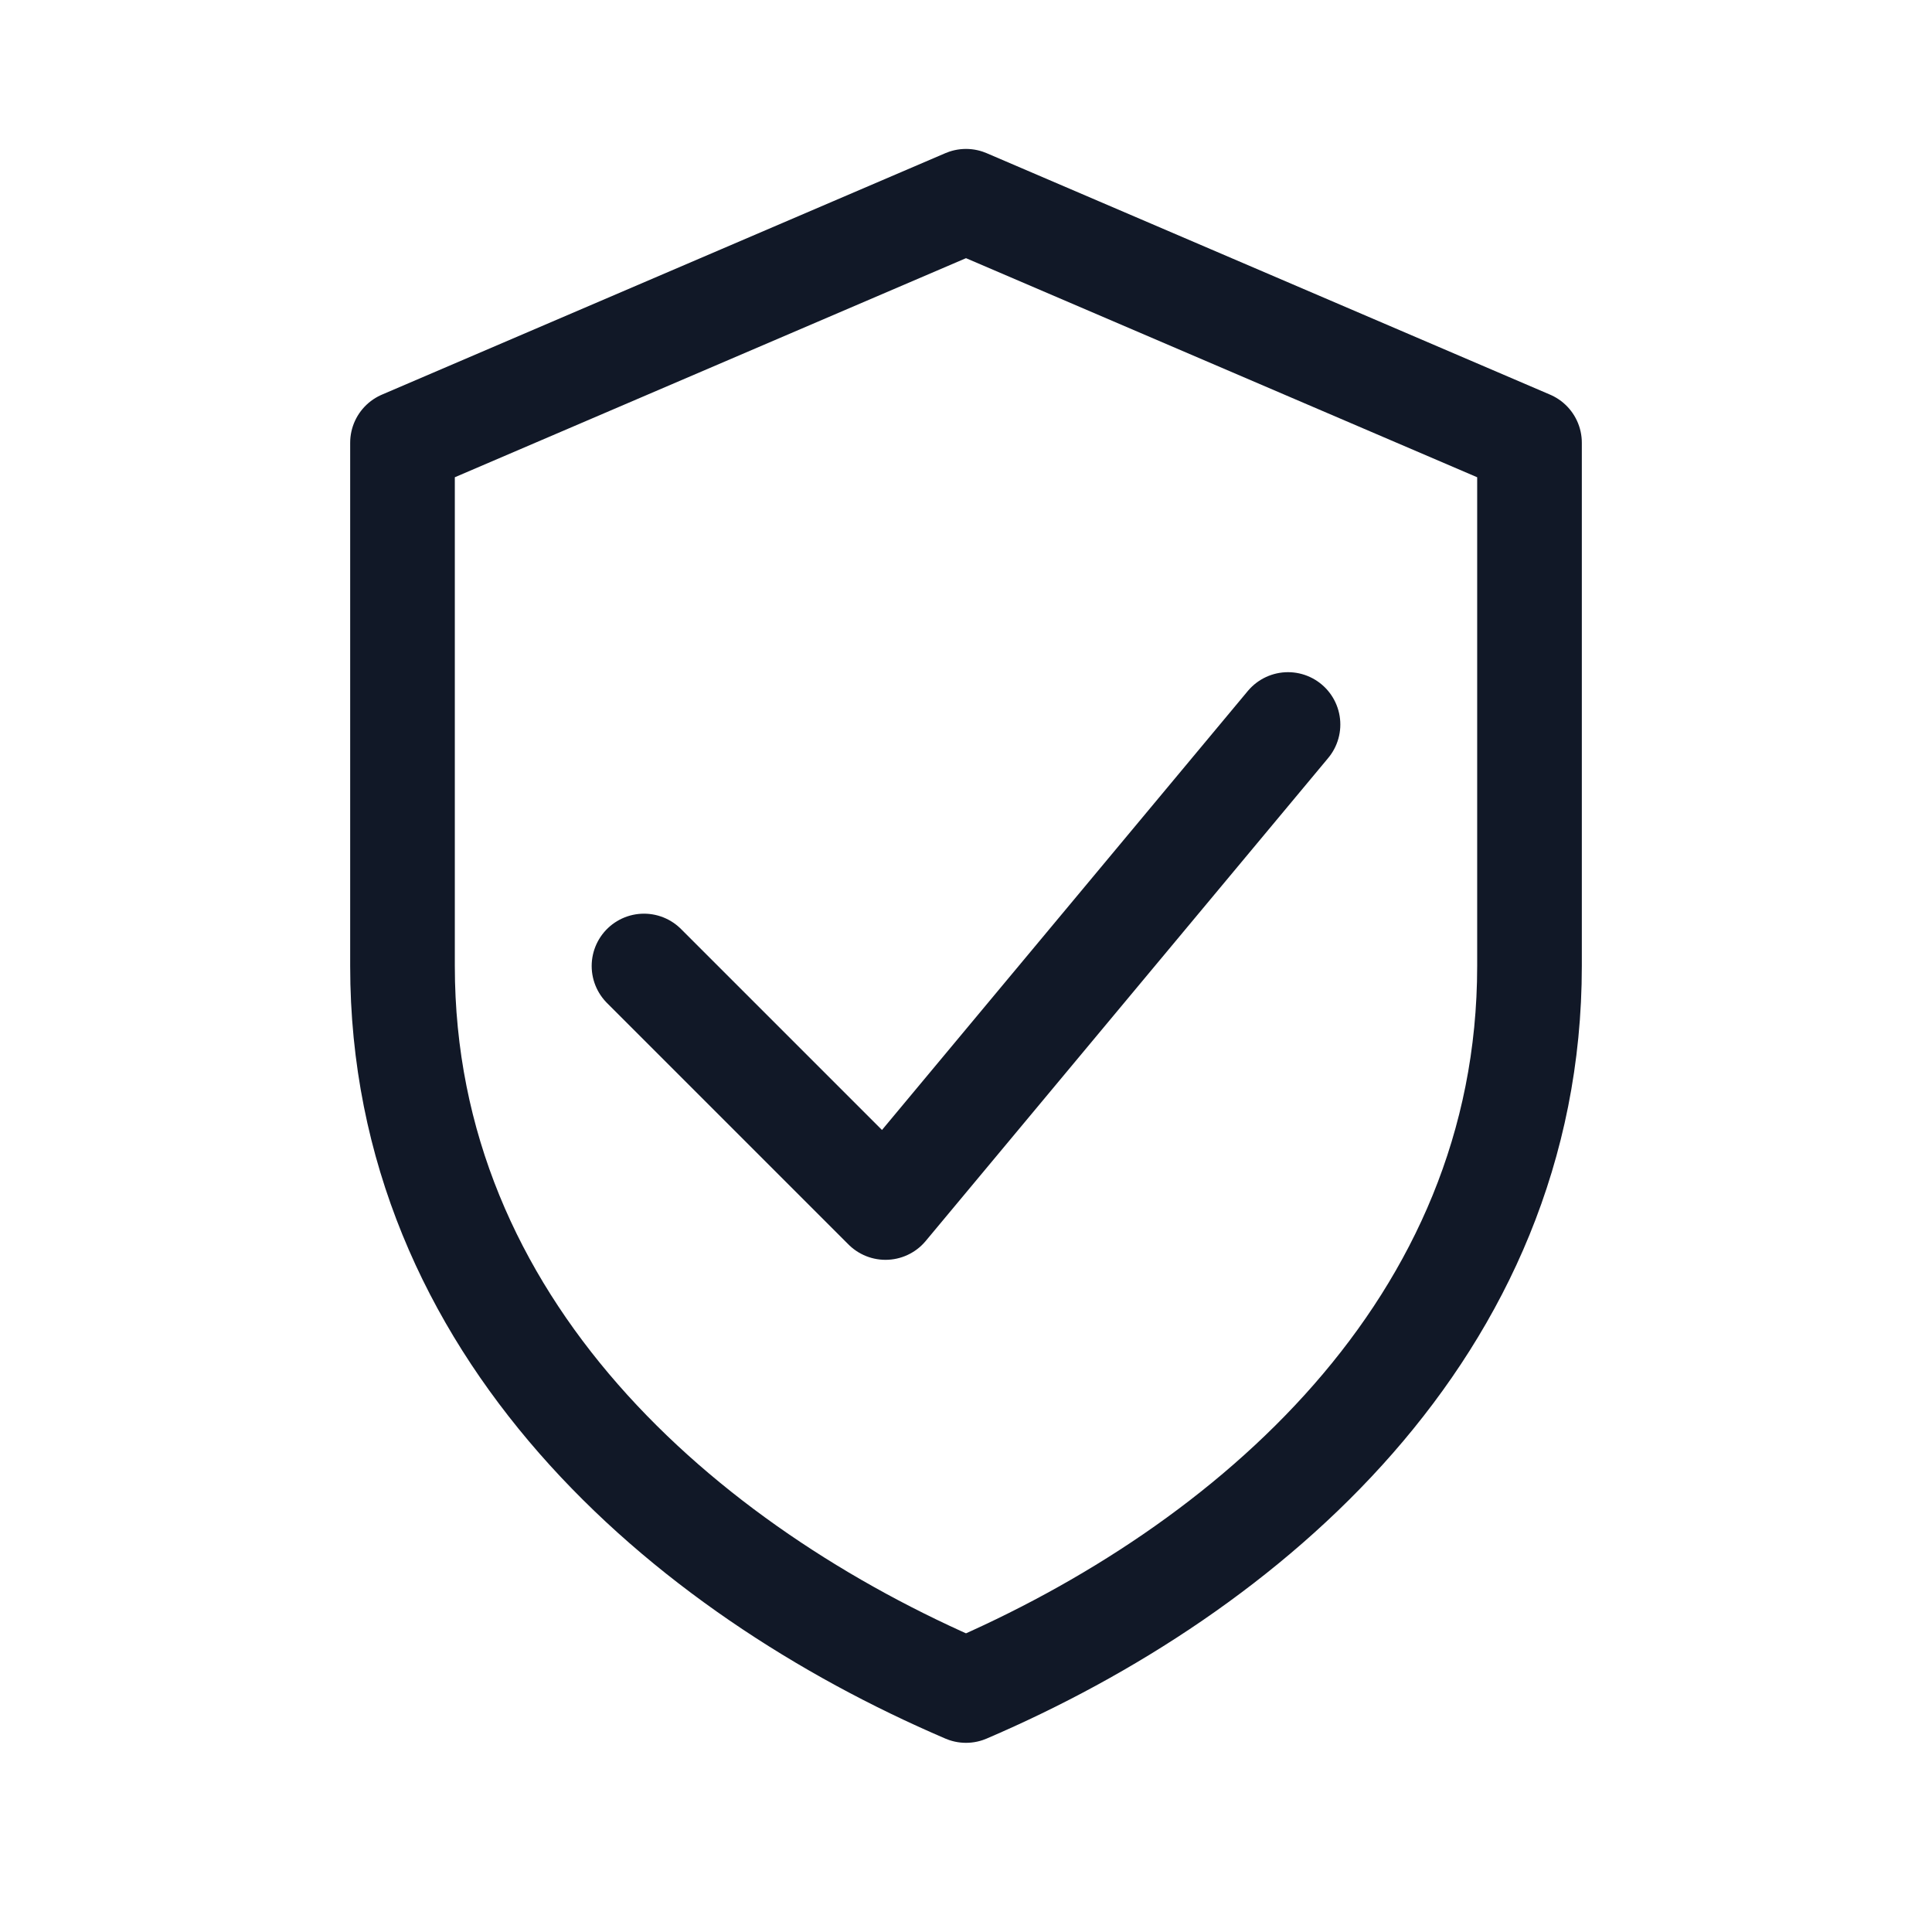
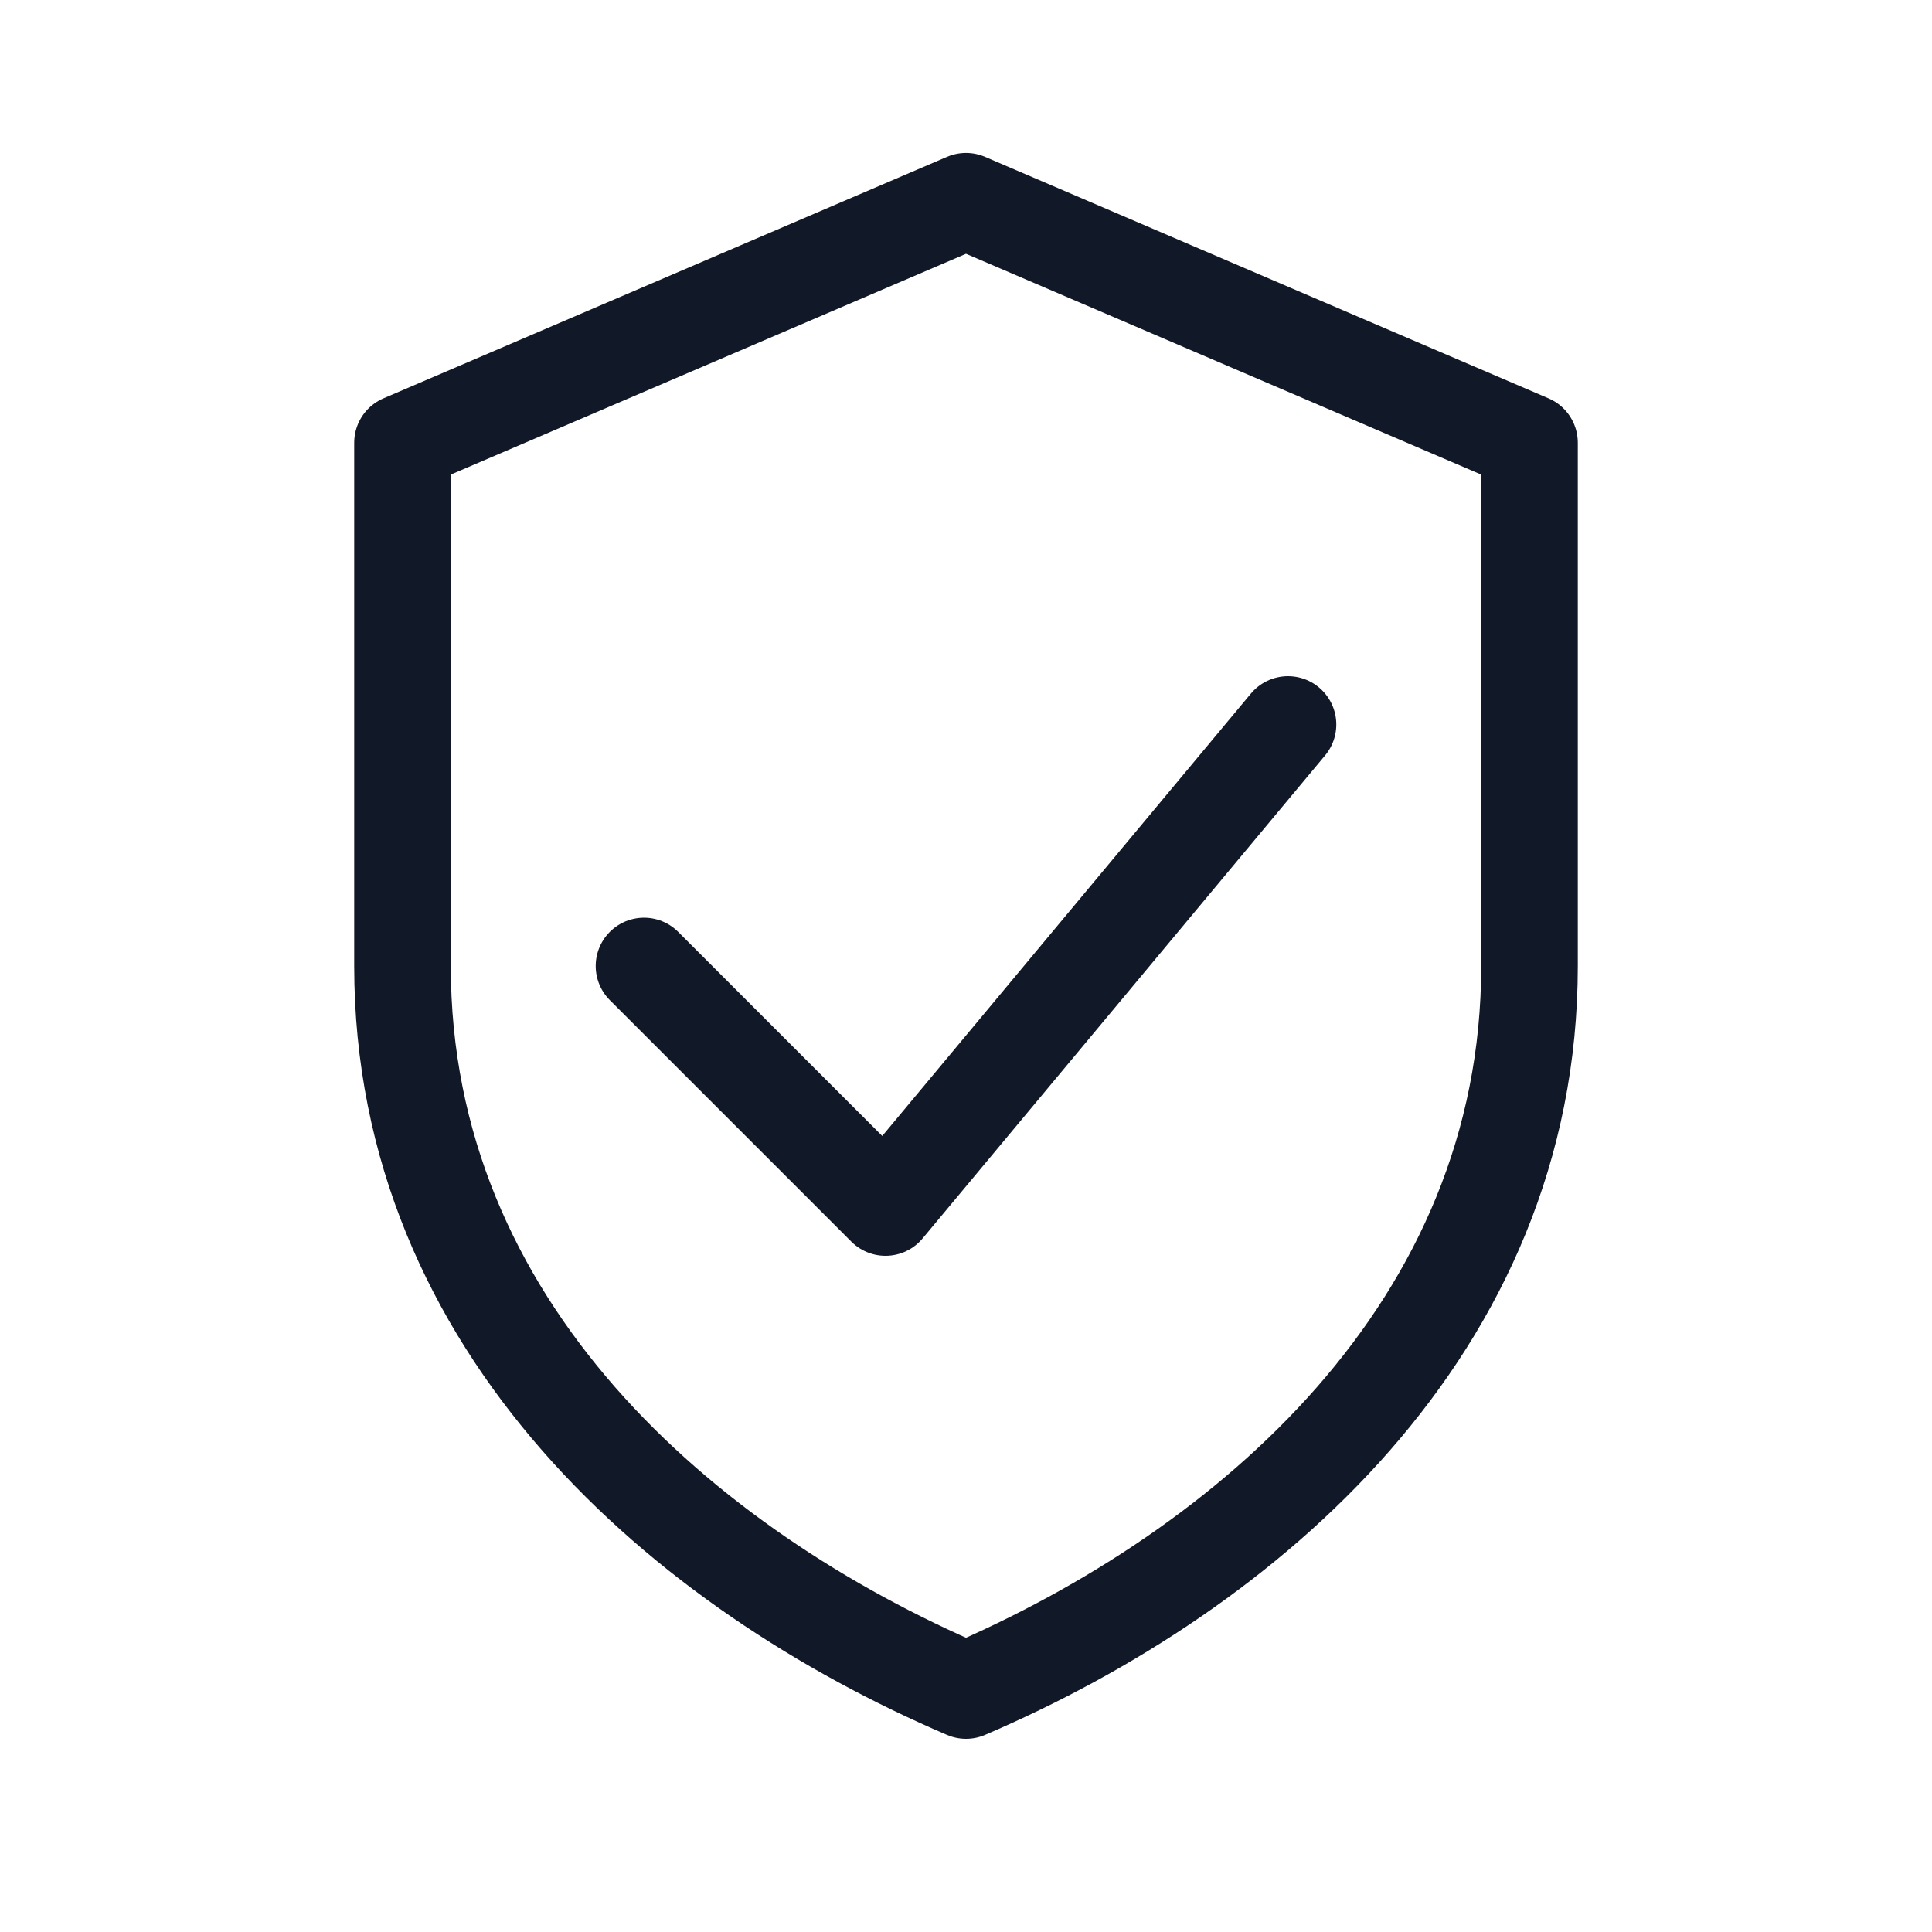
<svg xmlns="http://www.w3.org/2000/svg" viewBox="0 0 48 48" width="256px" height="256px">
-   <g transform="translate(0.00 0.00) scale(1)" fill="none" stroke="#111827" stroke-width="2.6" stroke-linecap="round" stroke-linejoin="round">
+   <g transform="translate(0.00 0.00) scale(1)" fill="none" stroke="#111827" stroke-width="2.4" stroke-linecap="round" stroke-linejoin="round">
    <path d="M24 5l14 6v13c0 9-7 15-14 18-7-3-14-9-14-18V11z" />
    <path d="M16 24l6 6 10-12" />
  </g>
</svg>
